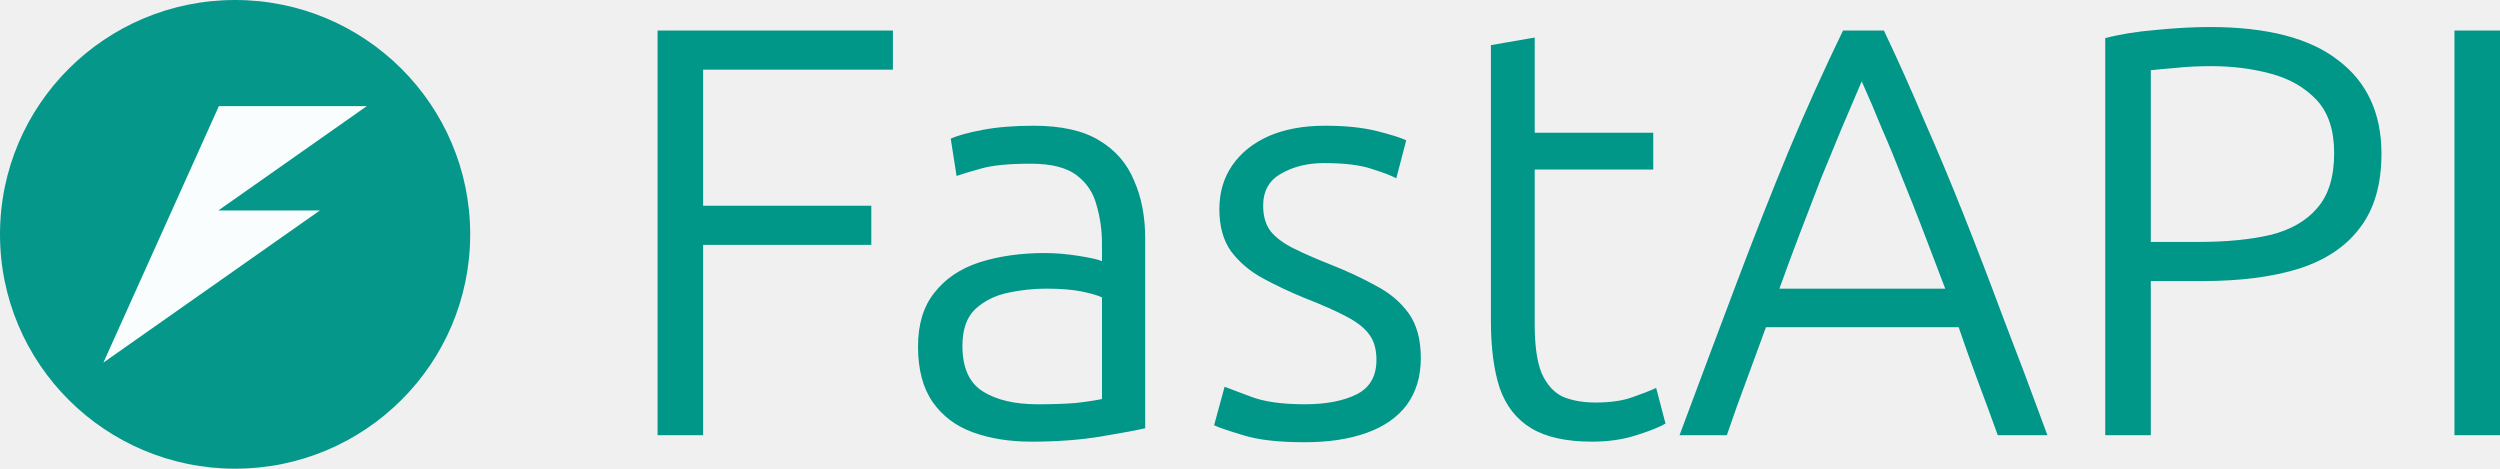
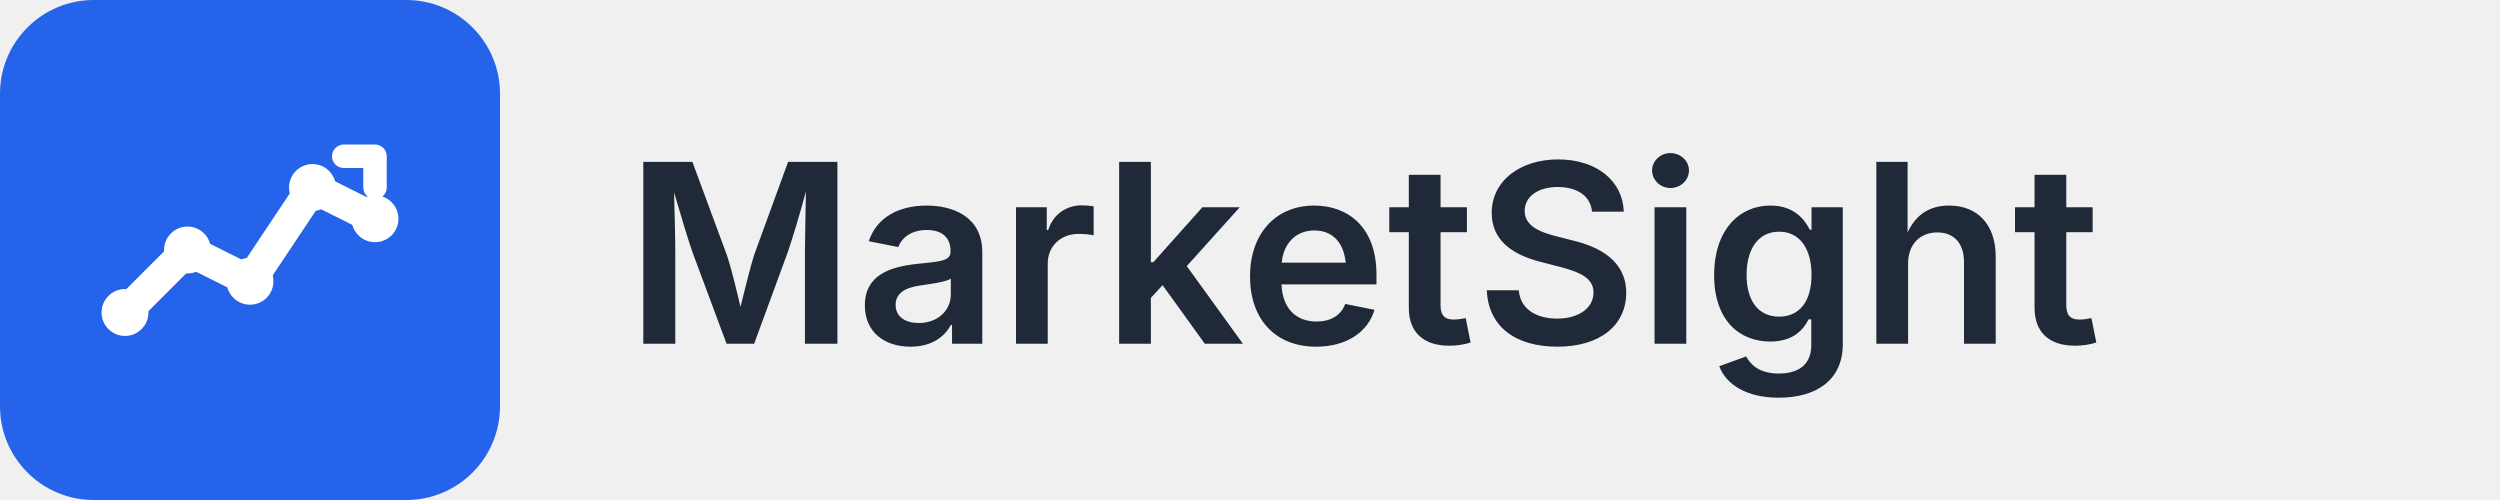
- <svg xmlns="http://www.w3.org/2000/svg" width="341.263mm" height="63.977mm" viewBox="0 0 341.263 63.977" version="1.1" id="svg8">
-   <defs id="defs2" />
-   <g id="g2149">
-     <g id="g2141">
-       <g id="g1">
-         <g id="g2106" transform="matrix(0.9656426,0,0,0.9625199,-899.3295,194.8687)">
-           <circle style="fill:#009688;fill-opacity:0.98;stroke:none;stroke-width:0.141;stop-color:#000000" id="path875-5-9-7-3-2-3-9-9-8-0-0-5-87-7" cx="964.562" cy="-169.223" r="33.234" />
-           <path id="rect1249-6-3-4-4-3-6-6-1-2" style="fill:#ffffff;fill-opacity:0.98;stroke:none;stroke-width:0.147;stop-color:#000000" d="m 962.269,-187.408 -6.644,14.804 -3.036,6.764 -6.645,14.804 30.591,-21.568 h -14.353 l 20.997,-14.804 z" />
-         </g>
-         <path style="font-size:79.715px;line-height:1.25;font-family:Ubuntu;-inkscape-font-specification:Ubuntu;letter-spacing:0px;word-spacing:0px;fill:#009688;stroke-width:1.993" d="M 89.762,59.411 V 4.168 H 121.887 V 9.509 H 95.98 V 28.083 h 22.958 v 5.341 H 95.98 v 25.987 z m 51.018,0.877 q -4.464,0 -7.972,-1.275 -3.507,-1.275 -5.5,-4.145 -1.993,-2.87 -1.993,-7.573 0,-4.544 2.232,-7.334 2.232,-2.87 6.138,-4.145 3.986,-1.275 8.928,-1.275 2.232,0 4.703,0.399 2.471,0.399 3.109,0.717 v -2.391 q 0,-2.71 -0.717,-5.181 -0.638,-2.551 -2.71,-4.145 -2.073,-1.594 -6.297,-1.594 -4.384,0 -6.696,0.638 -2.312,0.638 -3.428,1.036 l -0.797,-5.102 q 1.435,-0.638 4.384,-1.196 2.949,-0.558 6.935,-0.558 5.66,0 8.928,1.993 3.348,1.993 4.783,5.5 1.515,3.428 1.515,7.892 v 25.907 q -1.674,0.399 -5.979,1.116 -4.305,0.717 -9.566,0.717 z m 0.877,-5.102 q 2.79,0 5.022,-0.159 2.232,-0.239 3.747,-0.558 V 40.598 q -0.797,-0.399 -2.71,-0.797 -1.913,-0.399 -4.942,-0.399 -2.551,0 -5.181,0.558 -2.631,0.558 -4.464,2.232 -1.754,1.674 -1.754,5.022 0,4.464 2.79,6.218 2.79,1.754 7.493,1.754 z m 36.43,5.181 q -5.341,0 -8.37,-0.957 -2.949,-0.877 -3.986,-1.355 l 1.435,-5.261 q 0.877,0.319 3.587,1.355 2.71,1.036 7.334,1.036 4.384,0 7.095,-1.355 2.71,-1.355 2.71,-4.703 0,-2.152 -0.957,-3.428 -0.957,-1.355 -3.109,-2.471 -2.073,-1.116 -5.739,-2.551 -3.109,-1.275 -5.739,-2.71 -2.631,-1.435 -4.305,-3.667 -1.594,-2.232 -1.594,-5.739 0,-3.428 1.754,-5.979 1.754,-2.551 4.942,-3.986 3.268,-1.435 7.732,-1.435 4.145,0 7.015,0.717 2.87,0.717 4.065,1.275 l -1.355,5.181 q -1.036,-0.558 -3.348,-1.275 -2.312,-0.797 -6.537,-0.797 -3.348,0 -5.819,1.435 -2.471,1.355 -2.471,4.384 0,2.152 1.036,3.507 1.036,1.275 3.109,2.312 2.073,1.036 5.102,2.232 3.428,1.355 6.138,2.87 2.79,1.435 4.464,3.747 1.674,2.312 1.674,6.138 0,3.747 -1.913,6.377 -1.913,2.551 -5.5,3.826 -3.507,1.275 -8.45,1.275 z m 39.22,-0.08 q -5.261,0 -8.29,-1.833 -3.029,-1.833 -4.305,-5.5 -1.196,-3.667 -1.196,-9.167 V 6.161 L 209.494,5.125 V 18.118 h 16.182 v 5.022 H 209.494 v 21.125 q 0,4.384 0.957,6.696 1.036,2.312 2.87,3.189 1.913,0.797 4.464,0.797 3.029,0 5.022,-0.717 2.073,-0.717 3.268,-1.275 l 1.275,4.863 q -1.196,0.717 -3.986,1.594 -2.71,0.877 -6.058,0.877 z m 11.957,-0.877 q 4.305,-11.559 7.892,-21.045 3.587,-9.486 7.015,-17.776 3.507,-8.37 7.413,-16.421 h 5.58 q 2.87,6.058 5.5,12.276 2.71,6.138 5.341,12.754 2.631,6.616 5.421,14.11 2.87,7.414 6.058,16.102 h -6.776 q -1.435,-3.986 -2.79,-7.573 -1.355,-3.667 -2.551,-7.174 h -26.306 q -1.275,3.507 -2.631,7.174 -1.355,3.587 -2.71,7.573 z M 242.895,39.402 h 22.639 q -1.515,-3.986 -2.949,-7.732 -1.435,-3.747 -2.87,-7.254 -1.355,-3.507 -2.79,-6.776 -1.355,-3.348 -2.79,-6.537 -1.355,3.189 -2.79,6.537 -1.355,3.268 -2.79,6.776 -1.355,3.507 -2.79,7.254 -1.435,3.747 -2.87,7.732 z m 44.481,20.008 V 5.204 q 3.029,-0.797 6.935,-1.116 3.986,-0.399 7.334,-0.399 11.718,0 17.537,4.544 5.899,4.464 5.899,12.754 0,6.297 -2.949,10.124 -2.87,3.826 -8.37,5.58 -5.421,1.674 -13.073,1.674 h -7.095 v 21.045 z m 6.218,-26.386 h 6.537 q 5.66,0 9.805,-0.957 4.145,-1.036 6.377,-3.667 2.312,-2.631 2.312,-7.493 0,-4.703 -2.391,-7.254 -2.391,-2.551 -6.218,-3.587 -3.826,-1.036 -8.131,-1.036 -2.79,0 -4.863,0.239 -1.993,0.159 -3.428,0.319 z M 335.045,59.411 V 4.168 h 6.218 V 59.411 Z" id="text979-3" aria-label="MarketSight" />
-       </g>
-     </g>
-   </g>
-   <rect y="-49.422" x="-51.909" height="162.822" width="451.523" id="rect824" style="opacity:0.98;fill:none;fill-opacity:1;stroke-width:0.311" />
+ <svg xmlns="http://www.w3.org/2000/svg" width="160" height="32" viewBox="0 0 160 32" fill="none">
+   <rect width="32" height="32" rx="6" fill="#2563EB" />
+   <path d="M8 20L12 16L16 18L20 12L24 14" stroke="white" stroke-width="2" stroke-linecap="round" stroke-linejoin="round" />
+   <circle cx="8" cy="20" r="1.5" fill="white" />
+   <circle cx="12" cy="16" r="1.5" fill="white" />
+   <circle cx="16" cy="18" r="1.5" fill="white" />
+   <circle cx="20" cy="12" r="1.5" fill="white" />
+   <circle cx="24" cy="14" r="1.5" fill="white" />
+   <path d="M22 10L24 10L24 12" stroke="white" stroke-width="1.5" stroke-linecap="round" stroke-linejoin="round" />
+   <text x="40" y="22" font-family="system-ui, -apple-system, sans-serif" font-size="16" font-weight="600" fill="#1F2937">
+     MarketSight
+   </text>
</svg>
